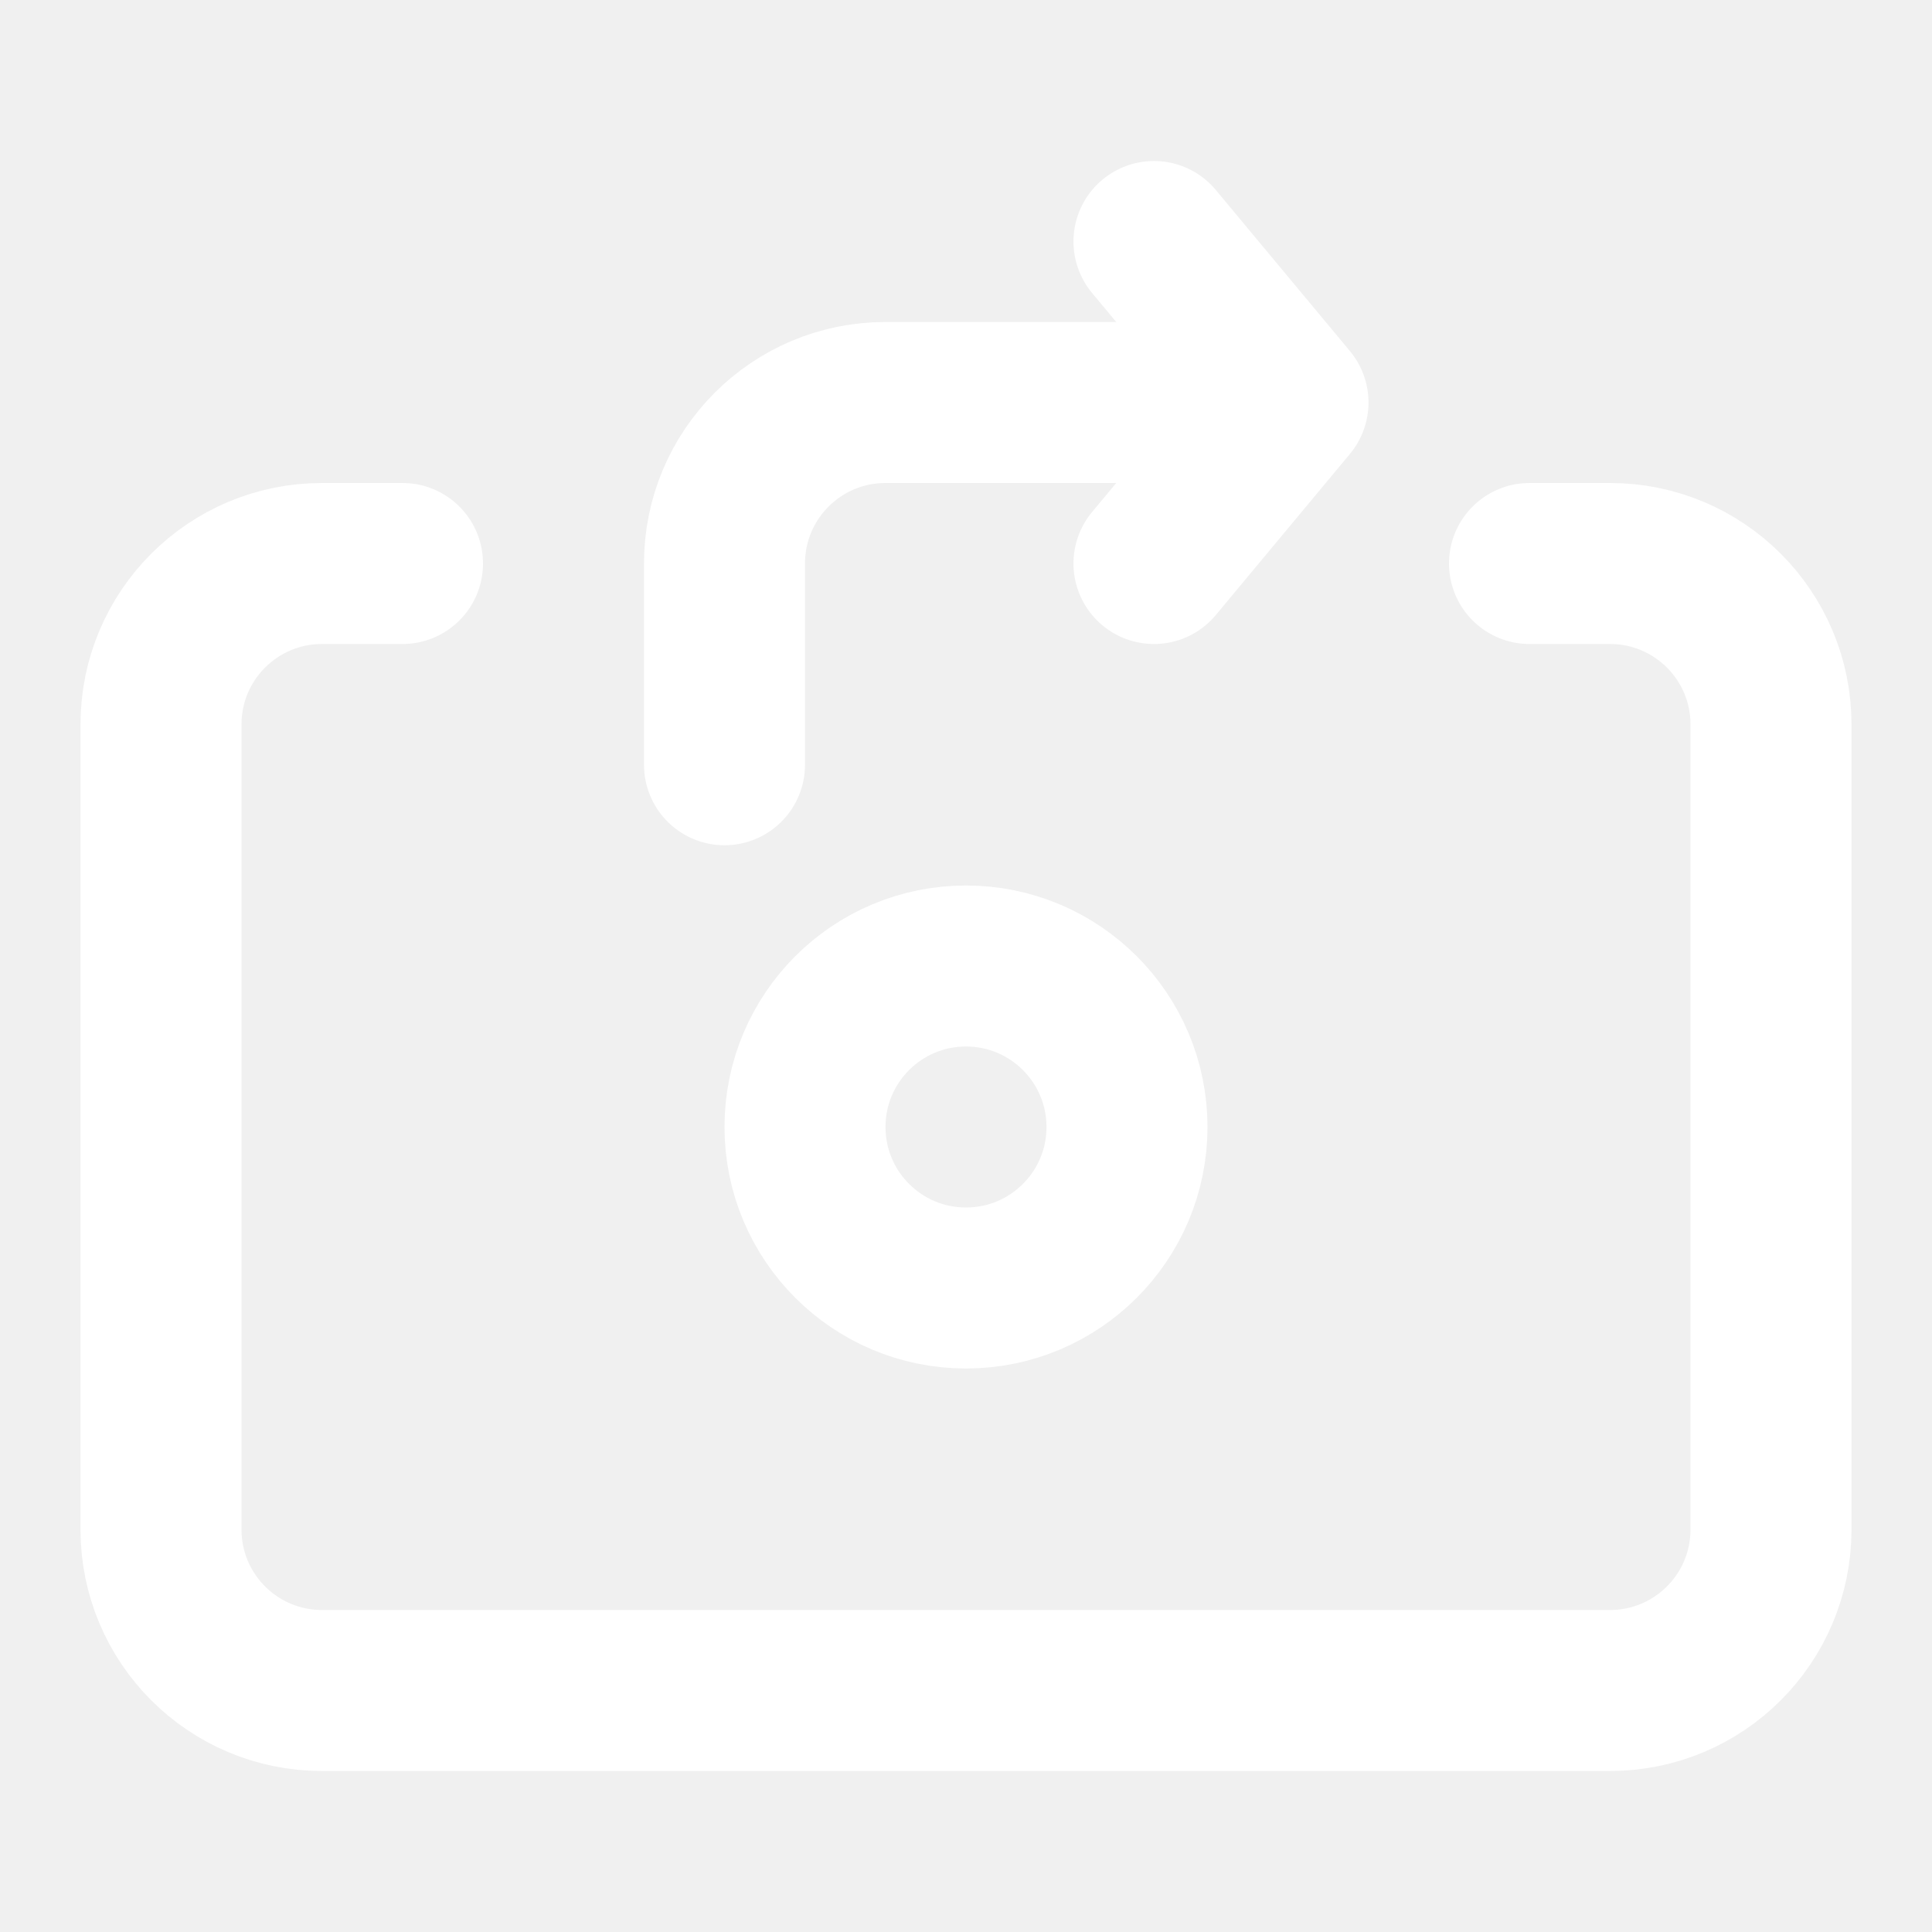
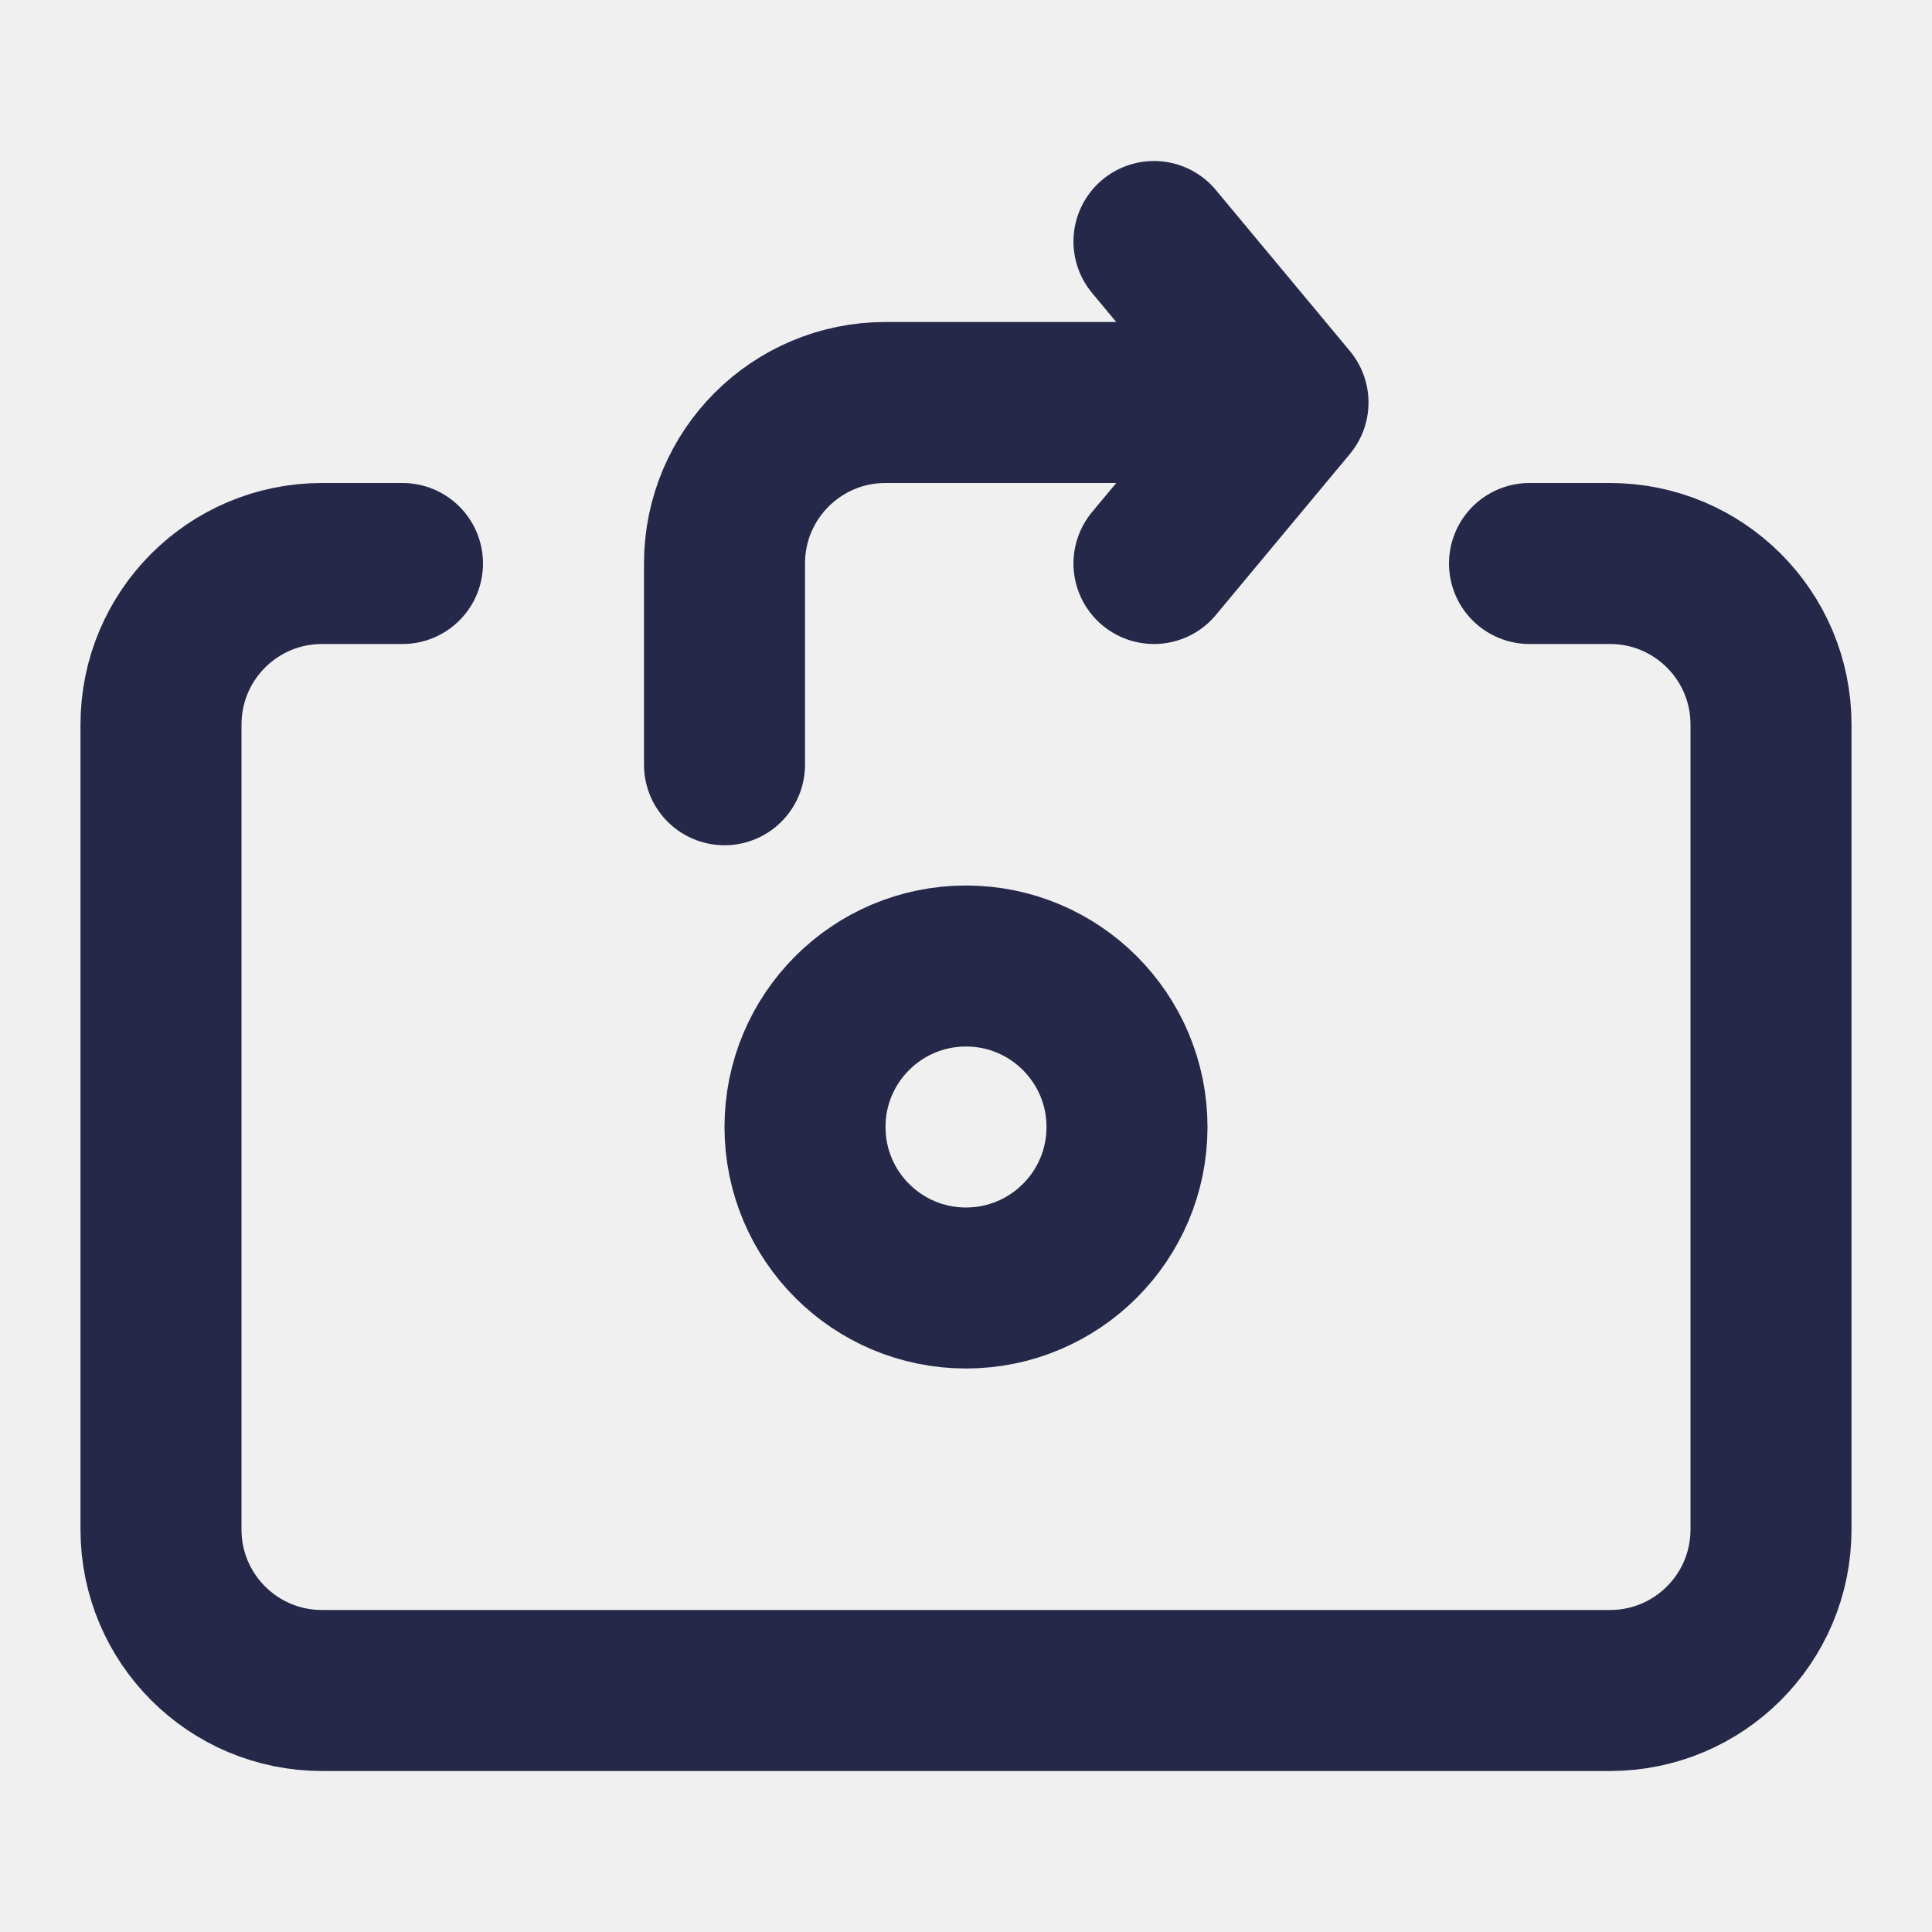
<svg xmlns="http://www.w3.org/2000/svg" width="24" height="24" viewBox="0 0 24 24" fill="none">
-   <path d="M5 7H4C2.895 7 2 7.895 2 9V19C2 20.105 2.895 21 4 21H20C21.105 21 22 20.105 22 19V9C22 7.895 21.105 7 20 7H19" stroke="white" stroke-width="2" stroke-linecap="round" />
-   <circle r="2" transform="matrix(1 0 0 -1 12 14)" stroke="white" stroke-width="2" stroke-linecap="round" />
-   <path d="M14.335 3L16 5M16 5L14.335 7M16 5L11 5C9.895 5 9 5.895 9 7V9.5" stroke="white" stroke-width="2" stroke-linecap="round" />
+   <path d="M5 7H4C2.895 7 2 7.895 2 9V19C2 20.105 2.895 21 4 21H20C21.105 21 22 20.105 22 19V9C22 7.895 21.105 7 20 7H19" stroke="#252849" stroke-width="2" stroke-linecap="round" />
+   <circle r="2" transform="matrix(1 0 0 -1 12 14)" stroke="#252849" stroke-width="2" stroke-linecap="round" />
+   <path d="M14.335 3L16 5M16 5L14.335 7M16 5L11 5C9.895 5 9 5.895 9 7V9.5" stroke="#252849" stroke-width="2" stroke-linecap="round" />
</svg>
